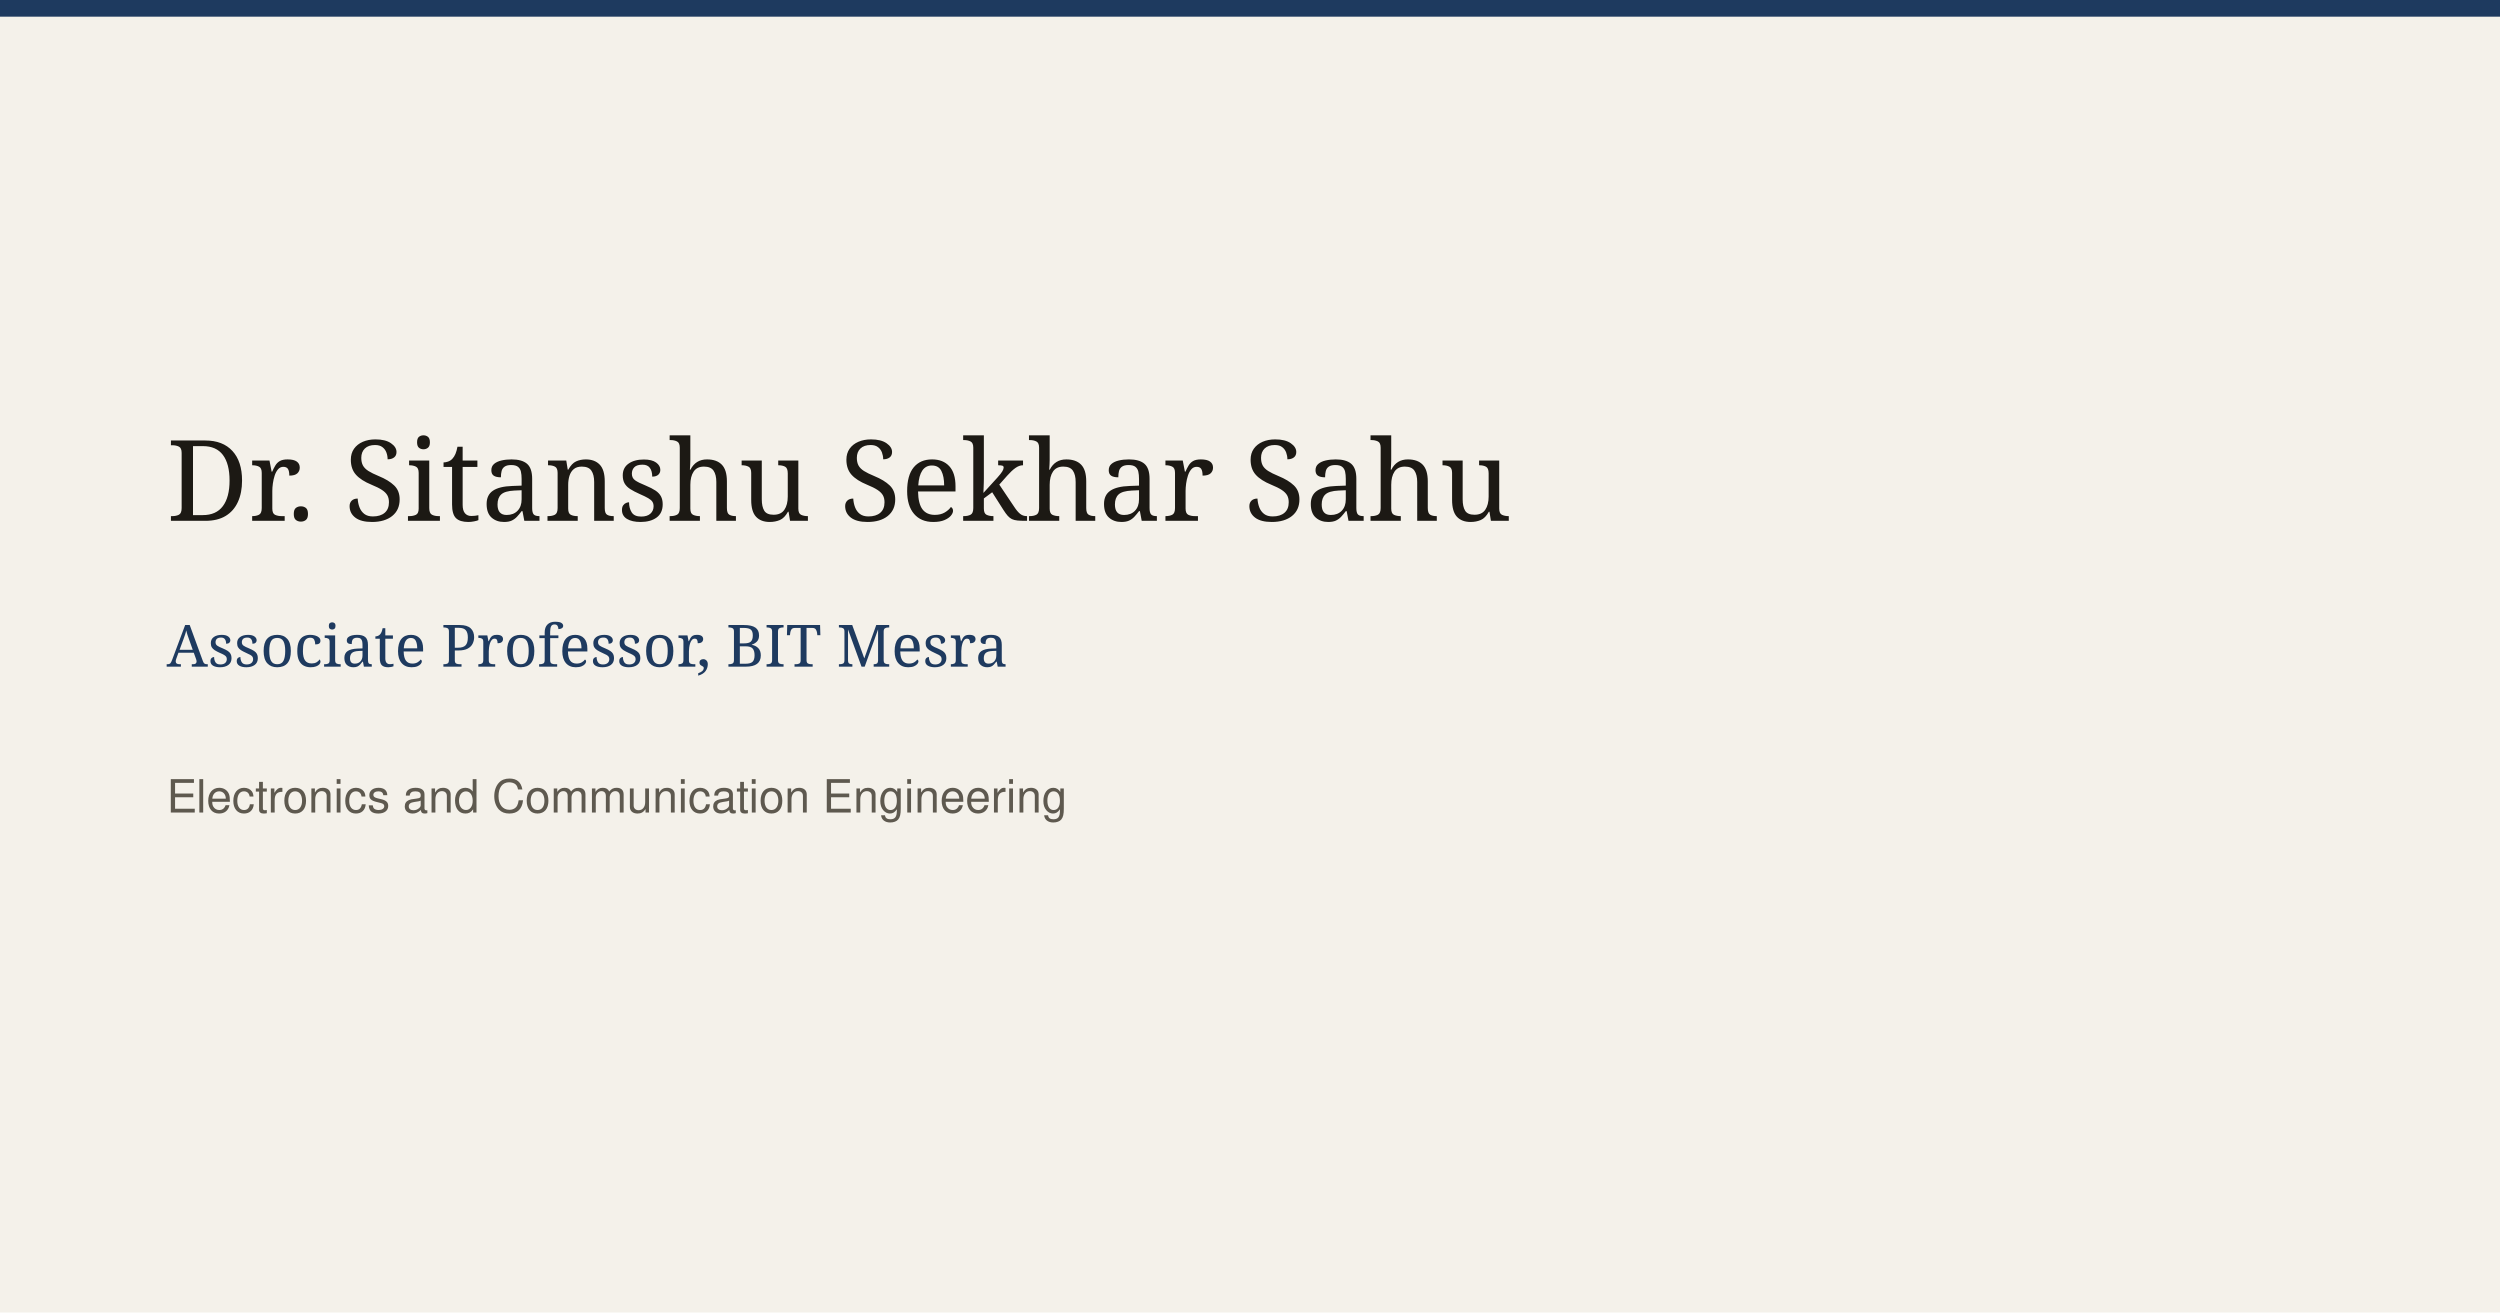
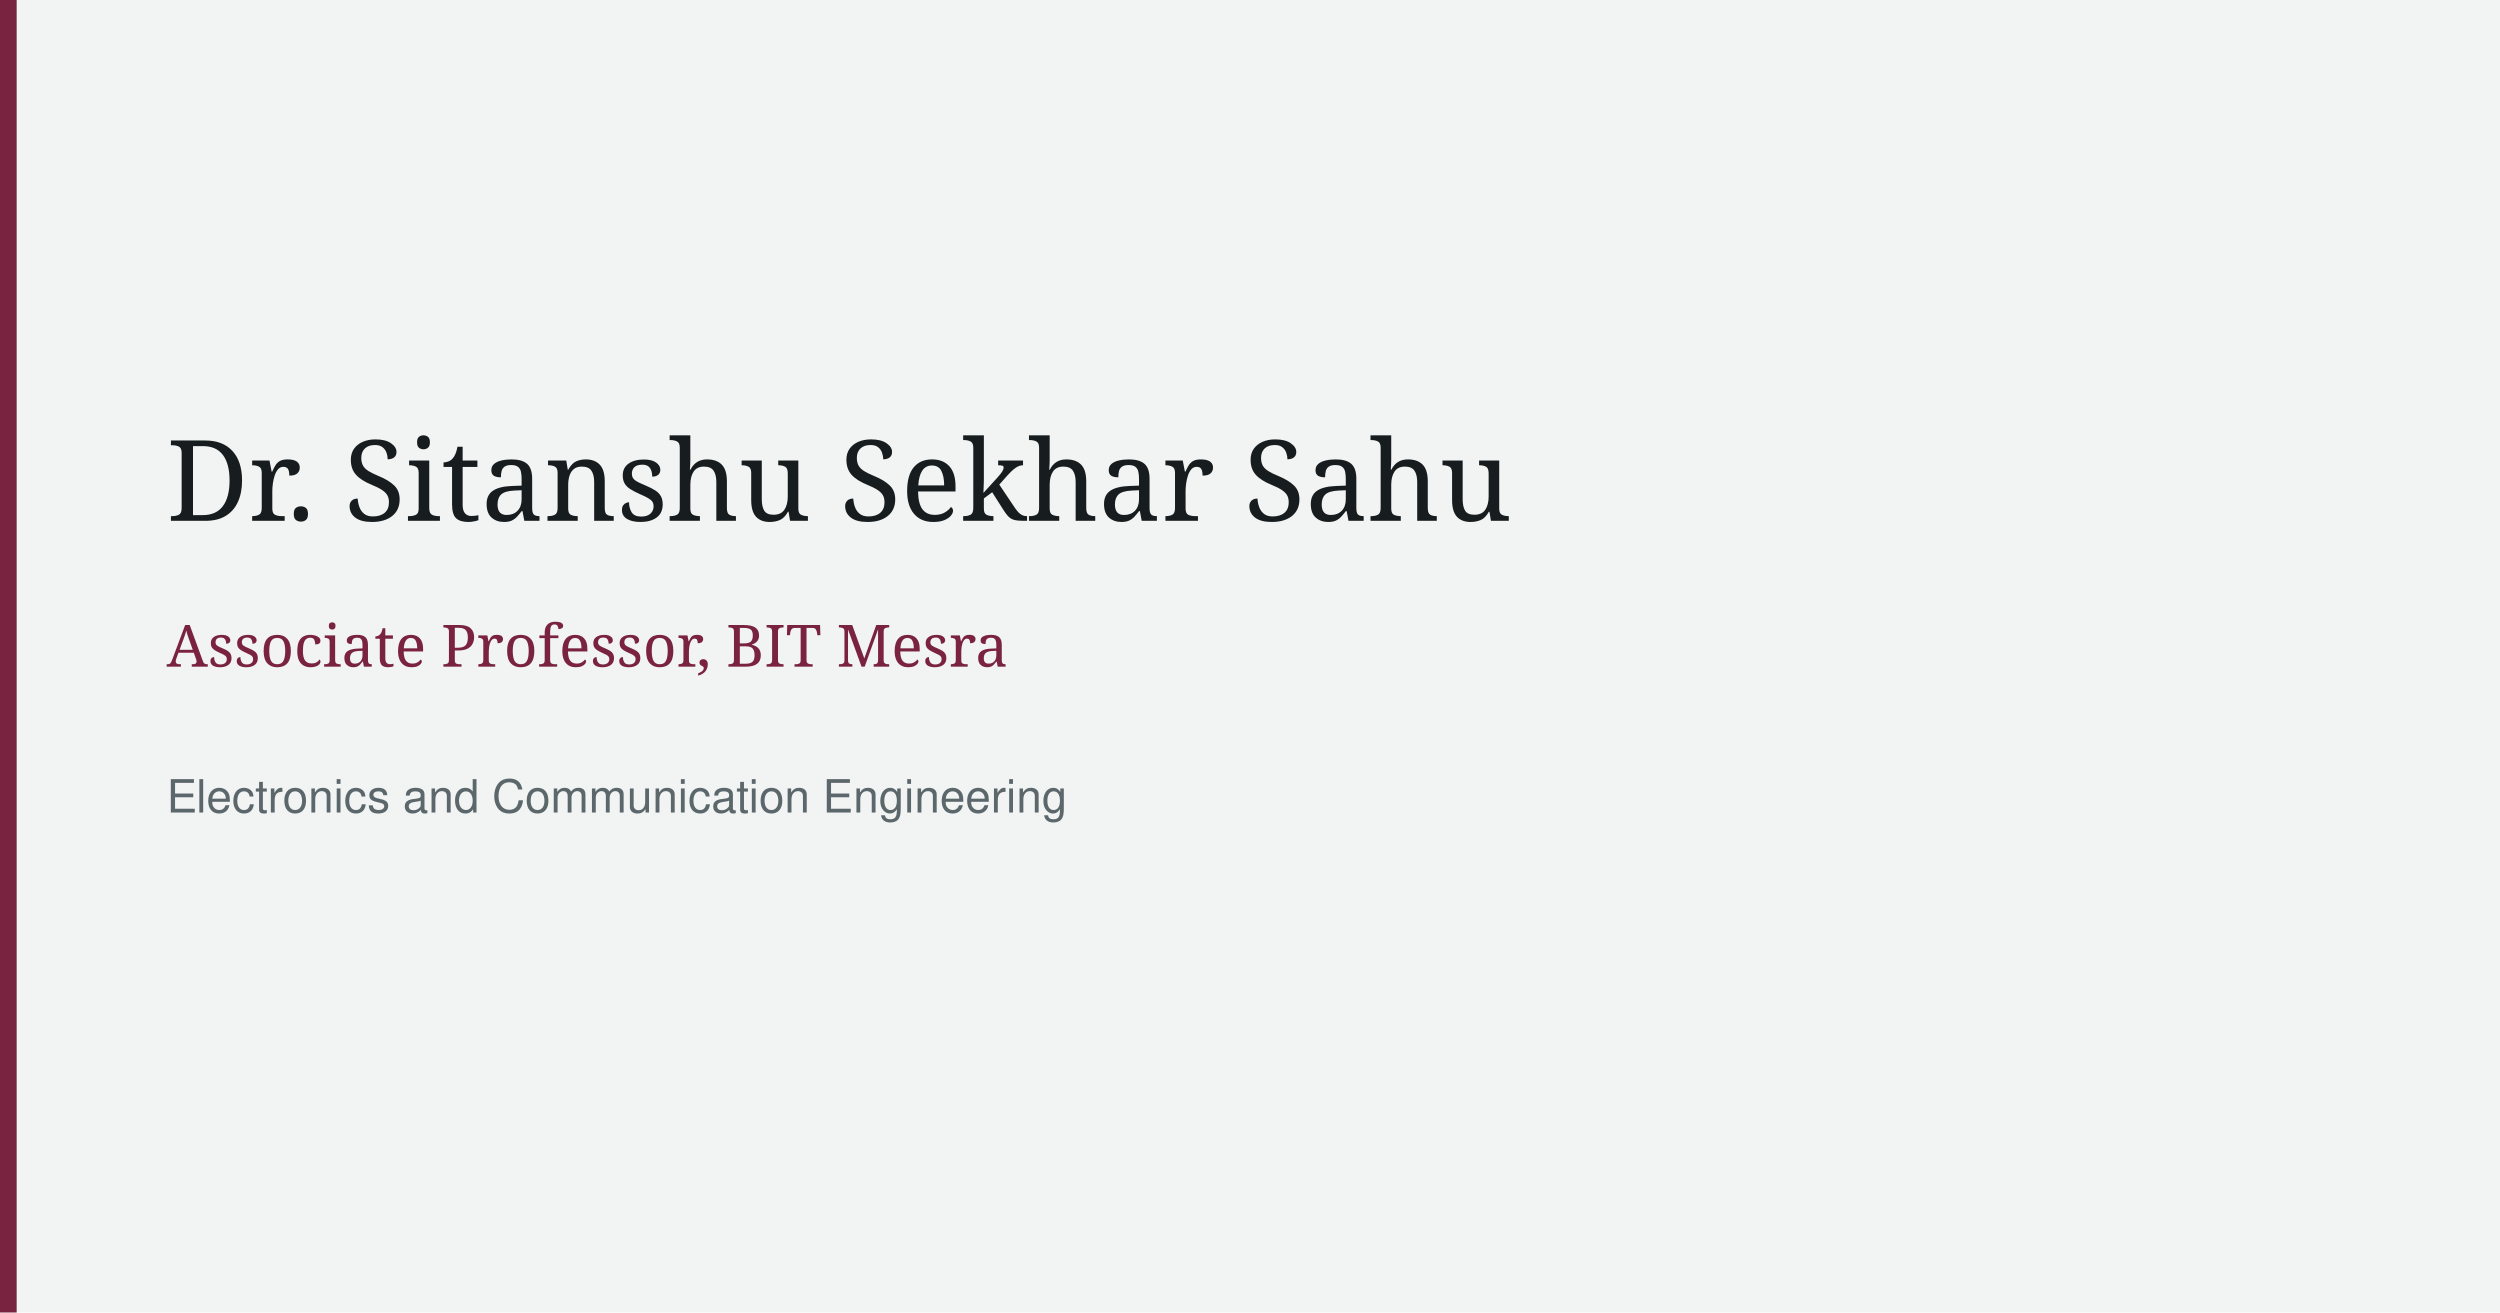
<svg xmlns="http://www.w3.org/2000/svg" viewBox="0 0 1200 630" role="img" aria-label="Dr. Sitanshu Sekhar Sahu, BIT Mesra">
-   <rect width="1200" height="630" fill="#f4f1ea" />
-   <rect x="0" y="0" width="1200" height="8" fill="#1e3a5f" />
-   <text x="80" y="250" font-family="Georgia, serif" font-size="54" fill="#1c1914">Dr. Sitanshu Sekhar Sahu</text>
-   <text x="80" y="320" font-family="Georgia, serif" font-size="28" fill="#1e3a5f">Associate Professor, BIT Mesra</text>
-   <text x="80" y="390" font-family="Helvetica, Arial, sans-serif" font-size="22" fill="#5e594f">Electronics and Communication Engineering</text>
+   <rect width="1200" height="630" fill="#f1f4f3" />
+   <rect x="0" y="0" width="8" height="630" fill="#7a2340" />
+   <text x="80" y="250" font-family="Georgia, serif" font-size="54" fill="#171c1f">Dr. Sitanshu Sekhar Sahu</text>
+   <text x="80" y="320" font-family="Georgia, serif" font-size="28" fill="#7a2340">Associate Professor, BIT Mesra</text>
+   <text x="80" y="390" font-family="Helvetica, Arial, sans-serif" font-size="22" fill="#5c676c">Electronics and Communication Engineering</text>
</svg>
